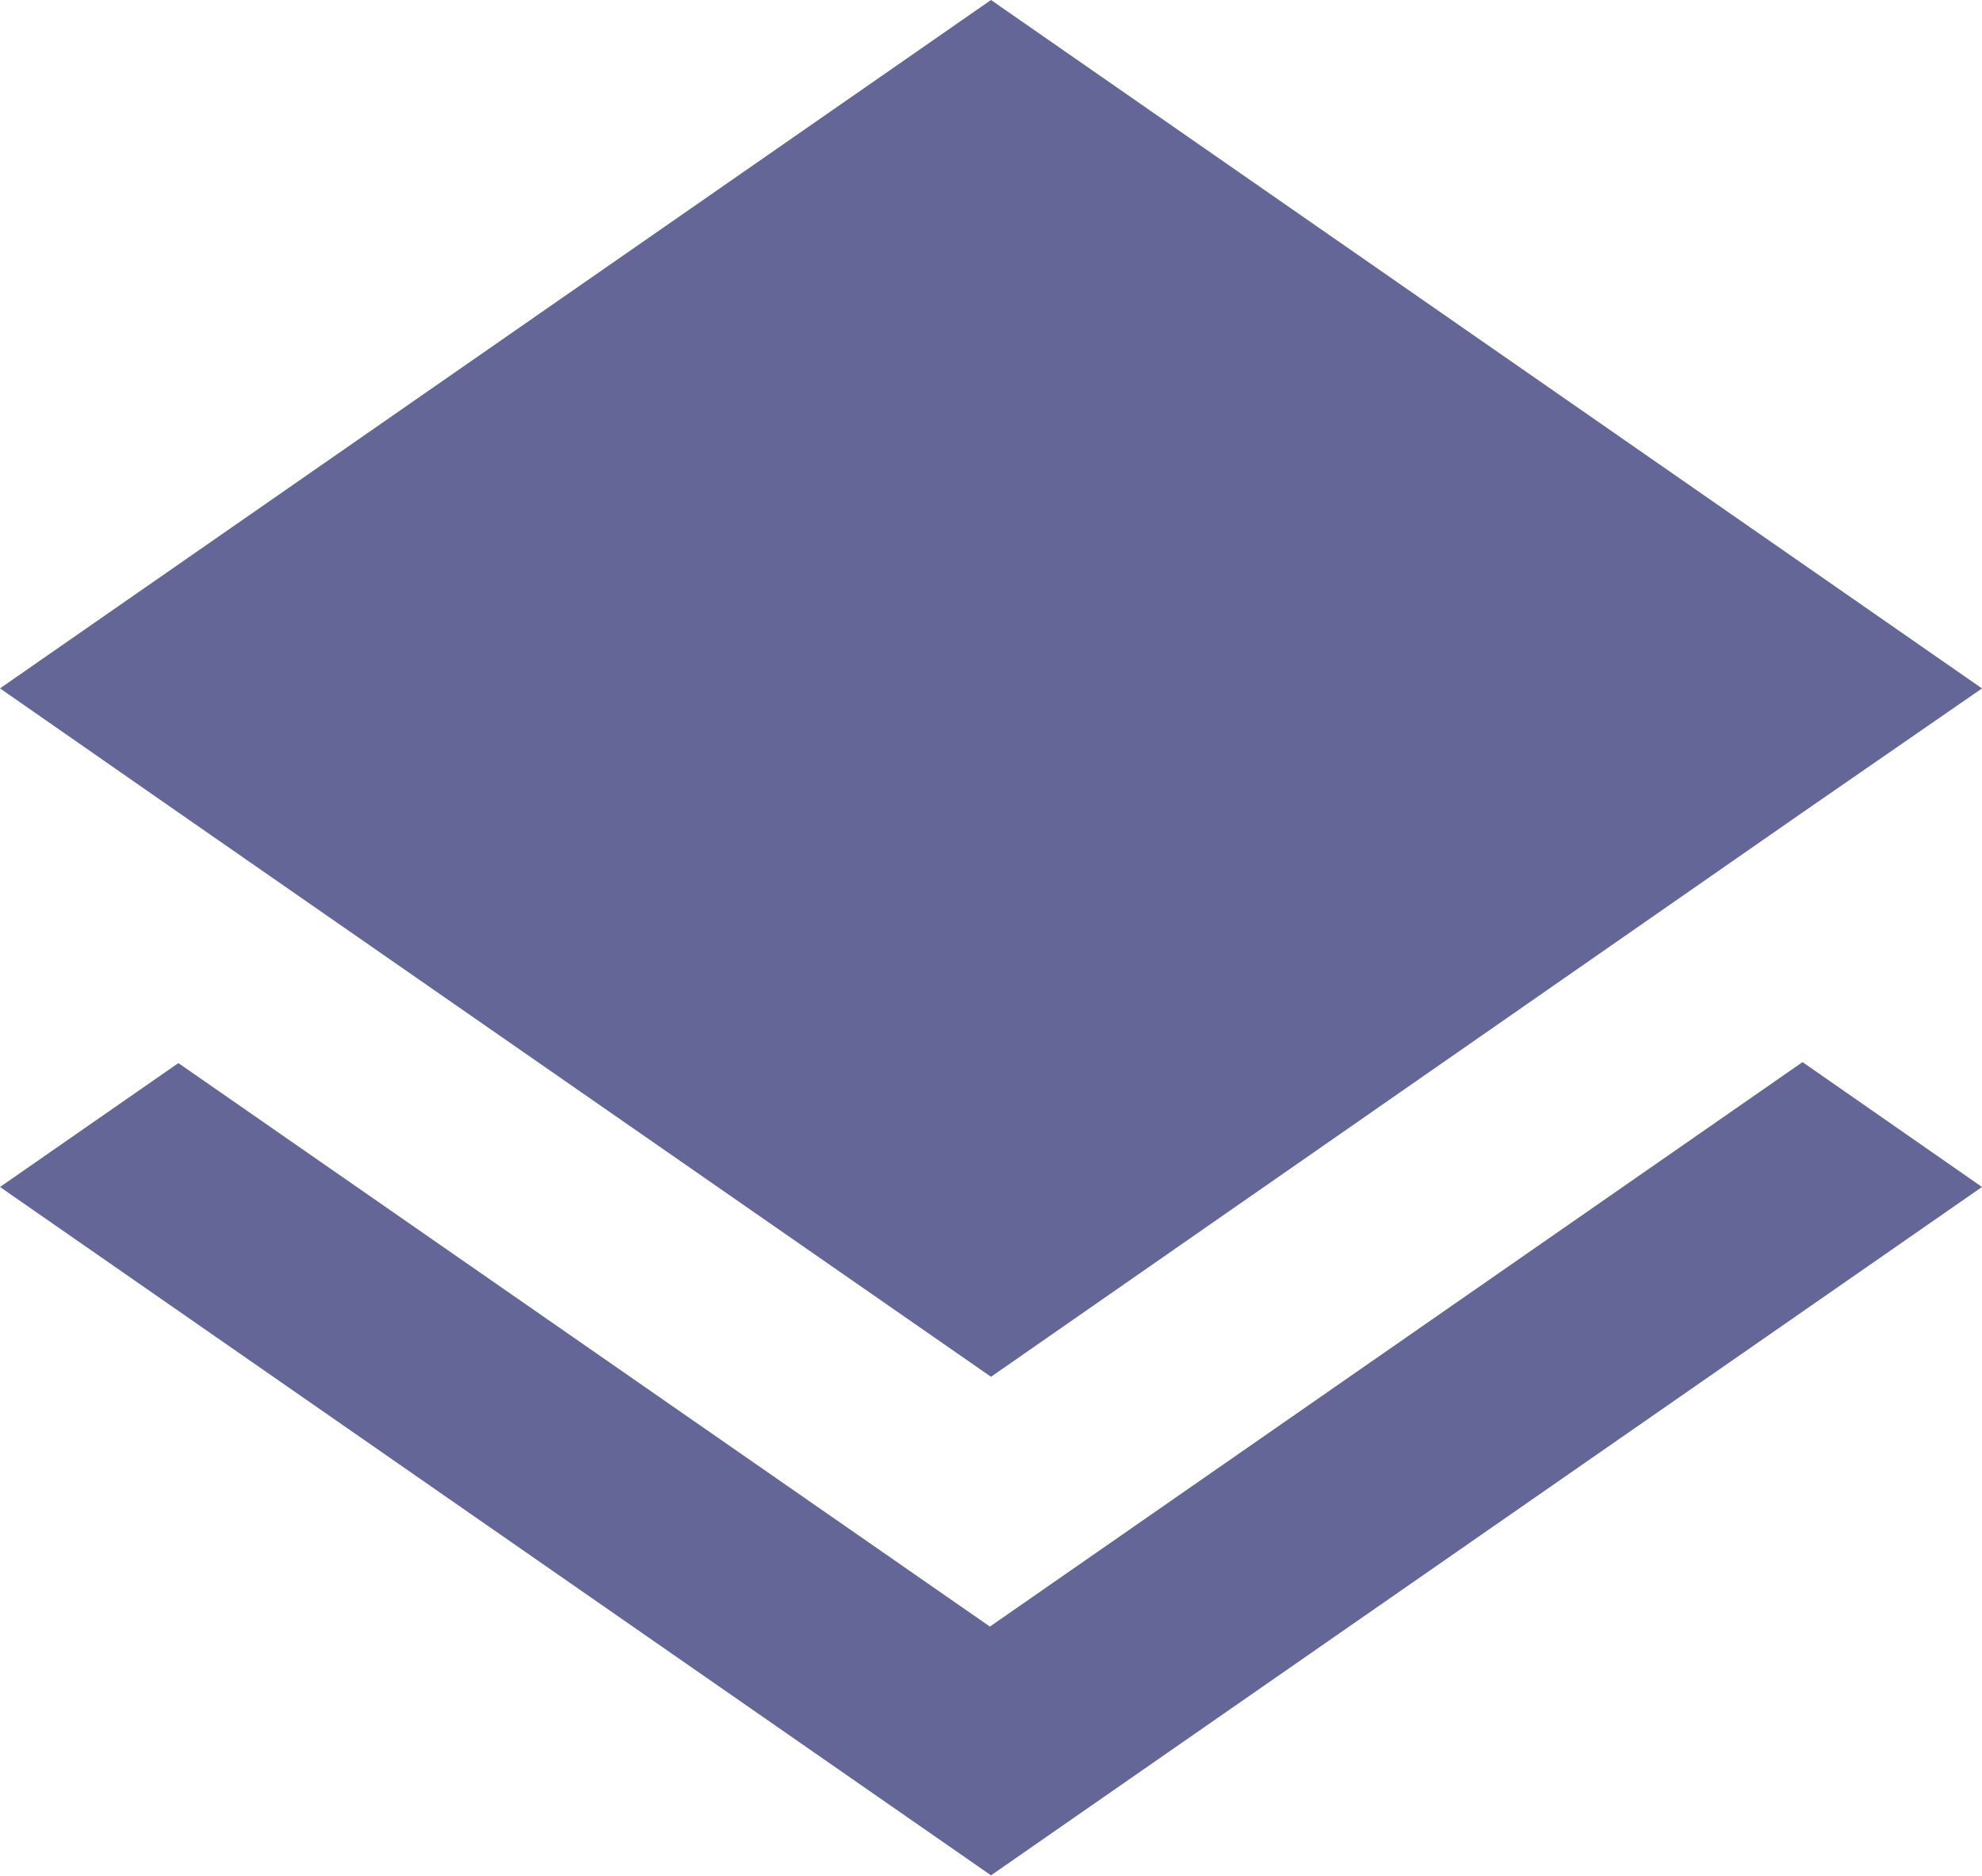
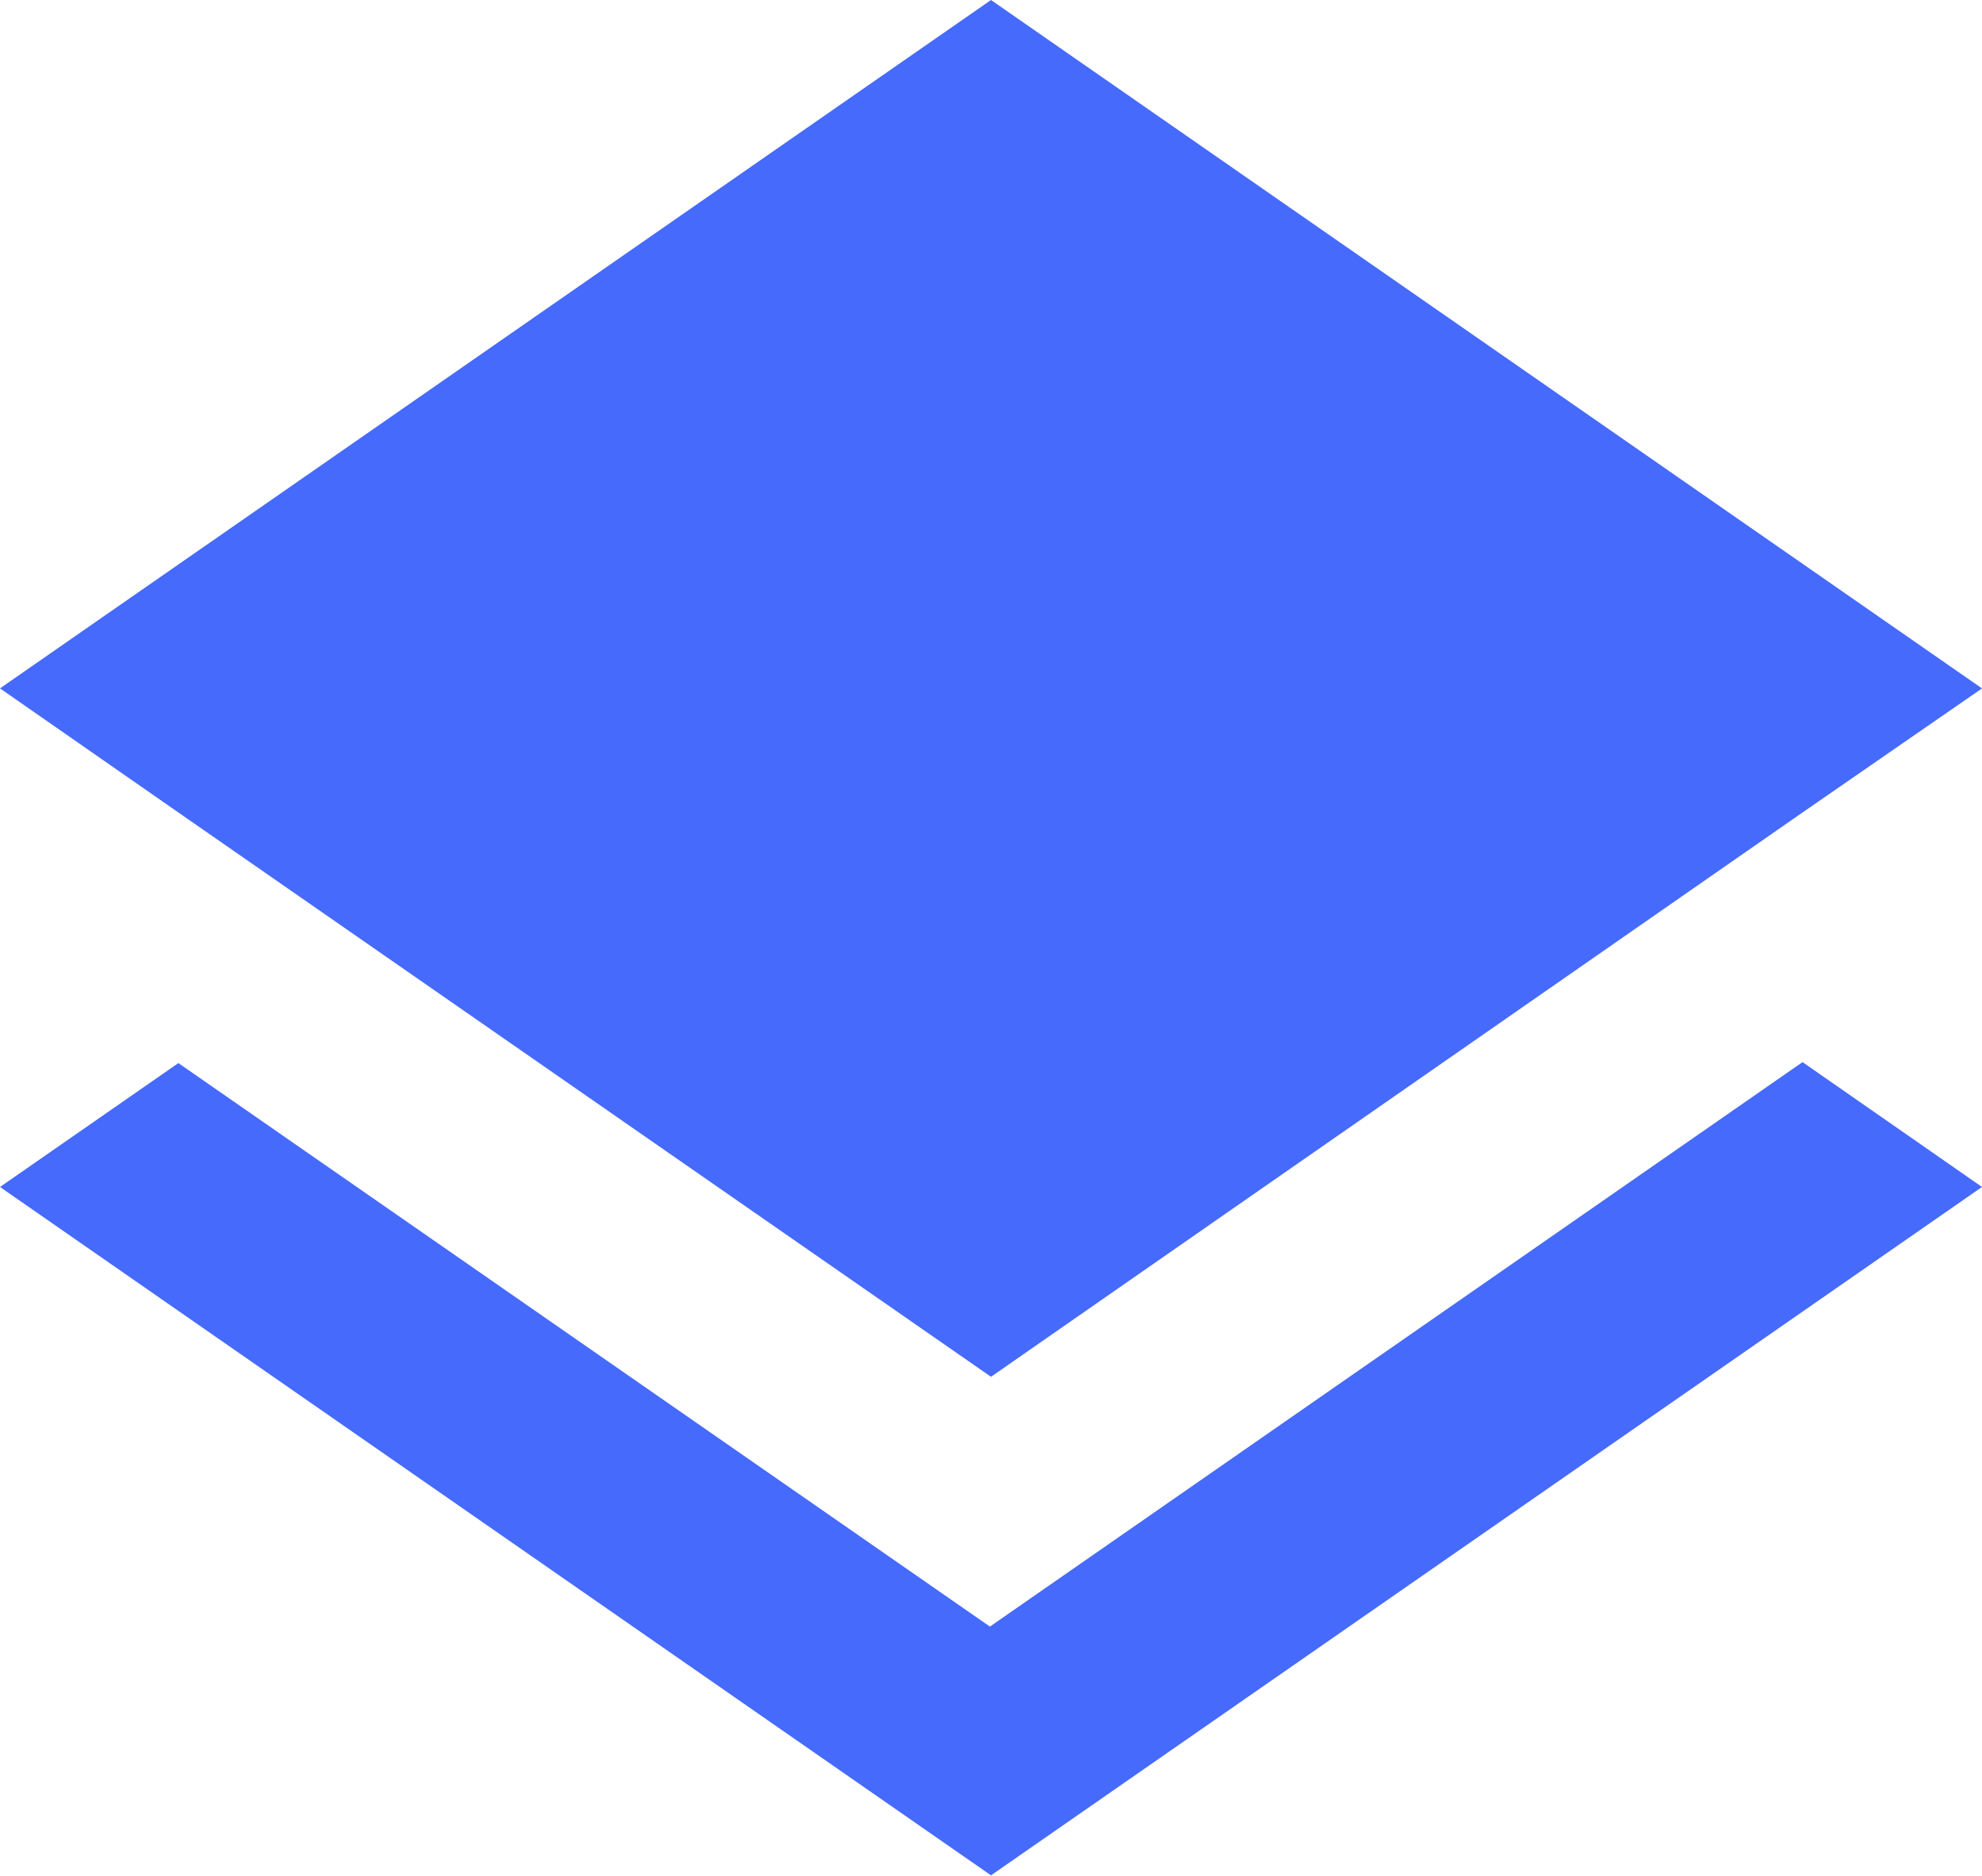
<svg xmlns="http://www.w3.org/2000/svg" width="38.4" height="36.329" viewBox="0 0 38.4 36.329">
-   <path id="Path_6" data-name="Path 6" d="M22.179,33.51,6.456,22.594,3,24.994,22.2,38.329,41.4,24.994l-3.477-2.419Zm.021-4.839L37.9,17.755l3.5-2.419L22.2,2,3,15.335l3.477,2.419Z" transform="translate(-3 -2)" fill="#646698" />
+   <path id="Path_6" data-name="Path 6" d="M22.179,33.51,6.456,22.594,3,24.994,22.2,38.329,41.4,24.994l-3.477-2.419Zm.021-4.839L37.9,17.755l3.5-2.419L22.2,2,3,15.335l3.477,2.419Z" transform="translate(-3 -2)" fill="#466AFC" />
</svg>
